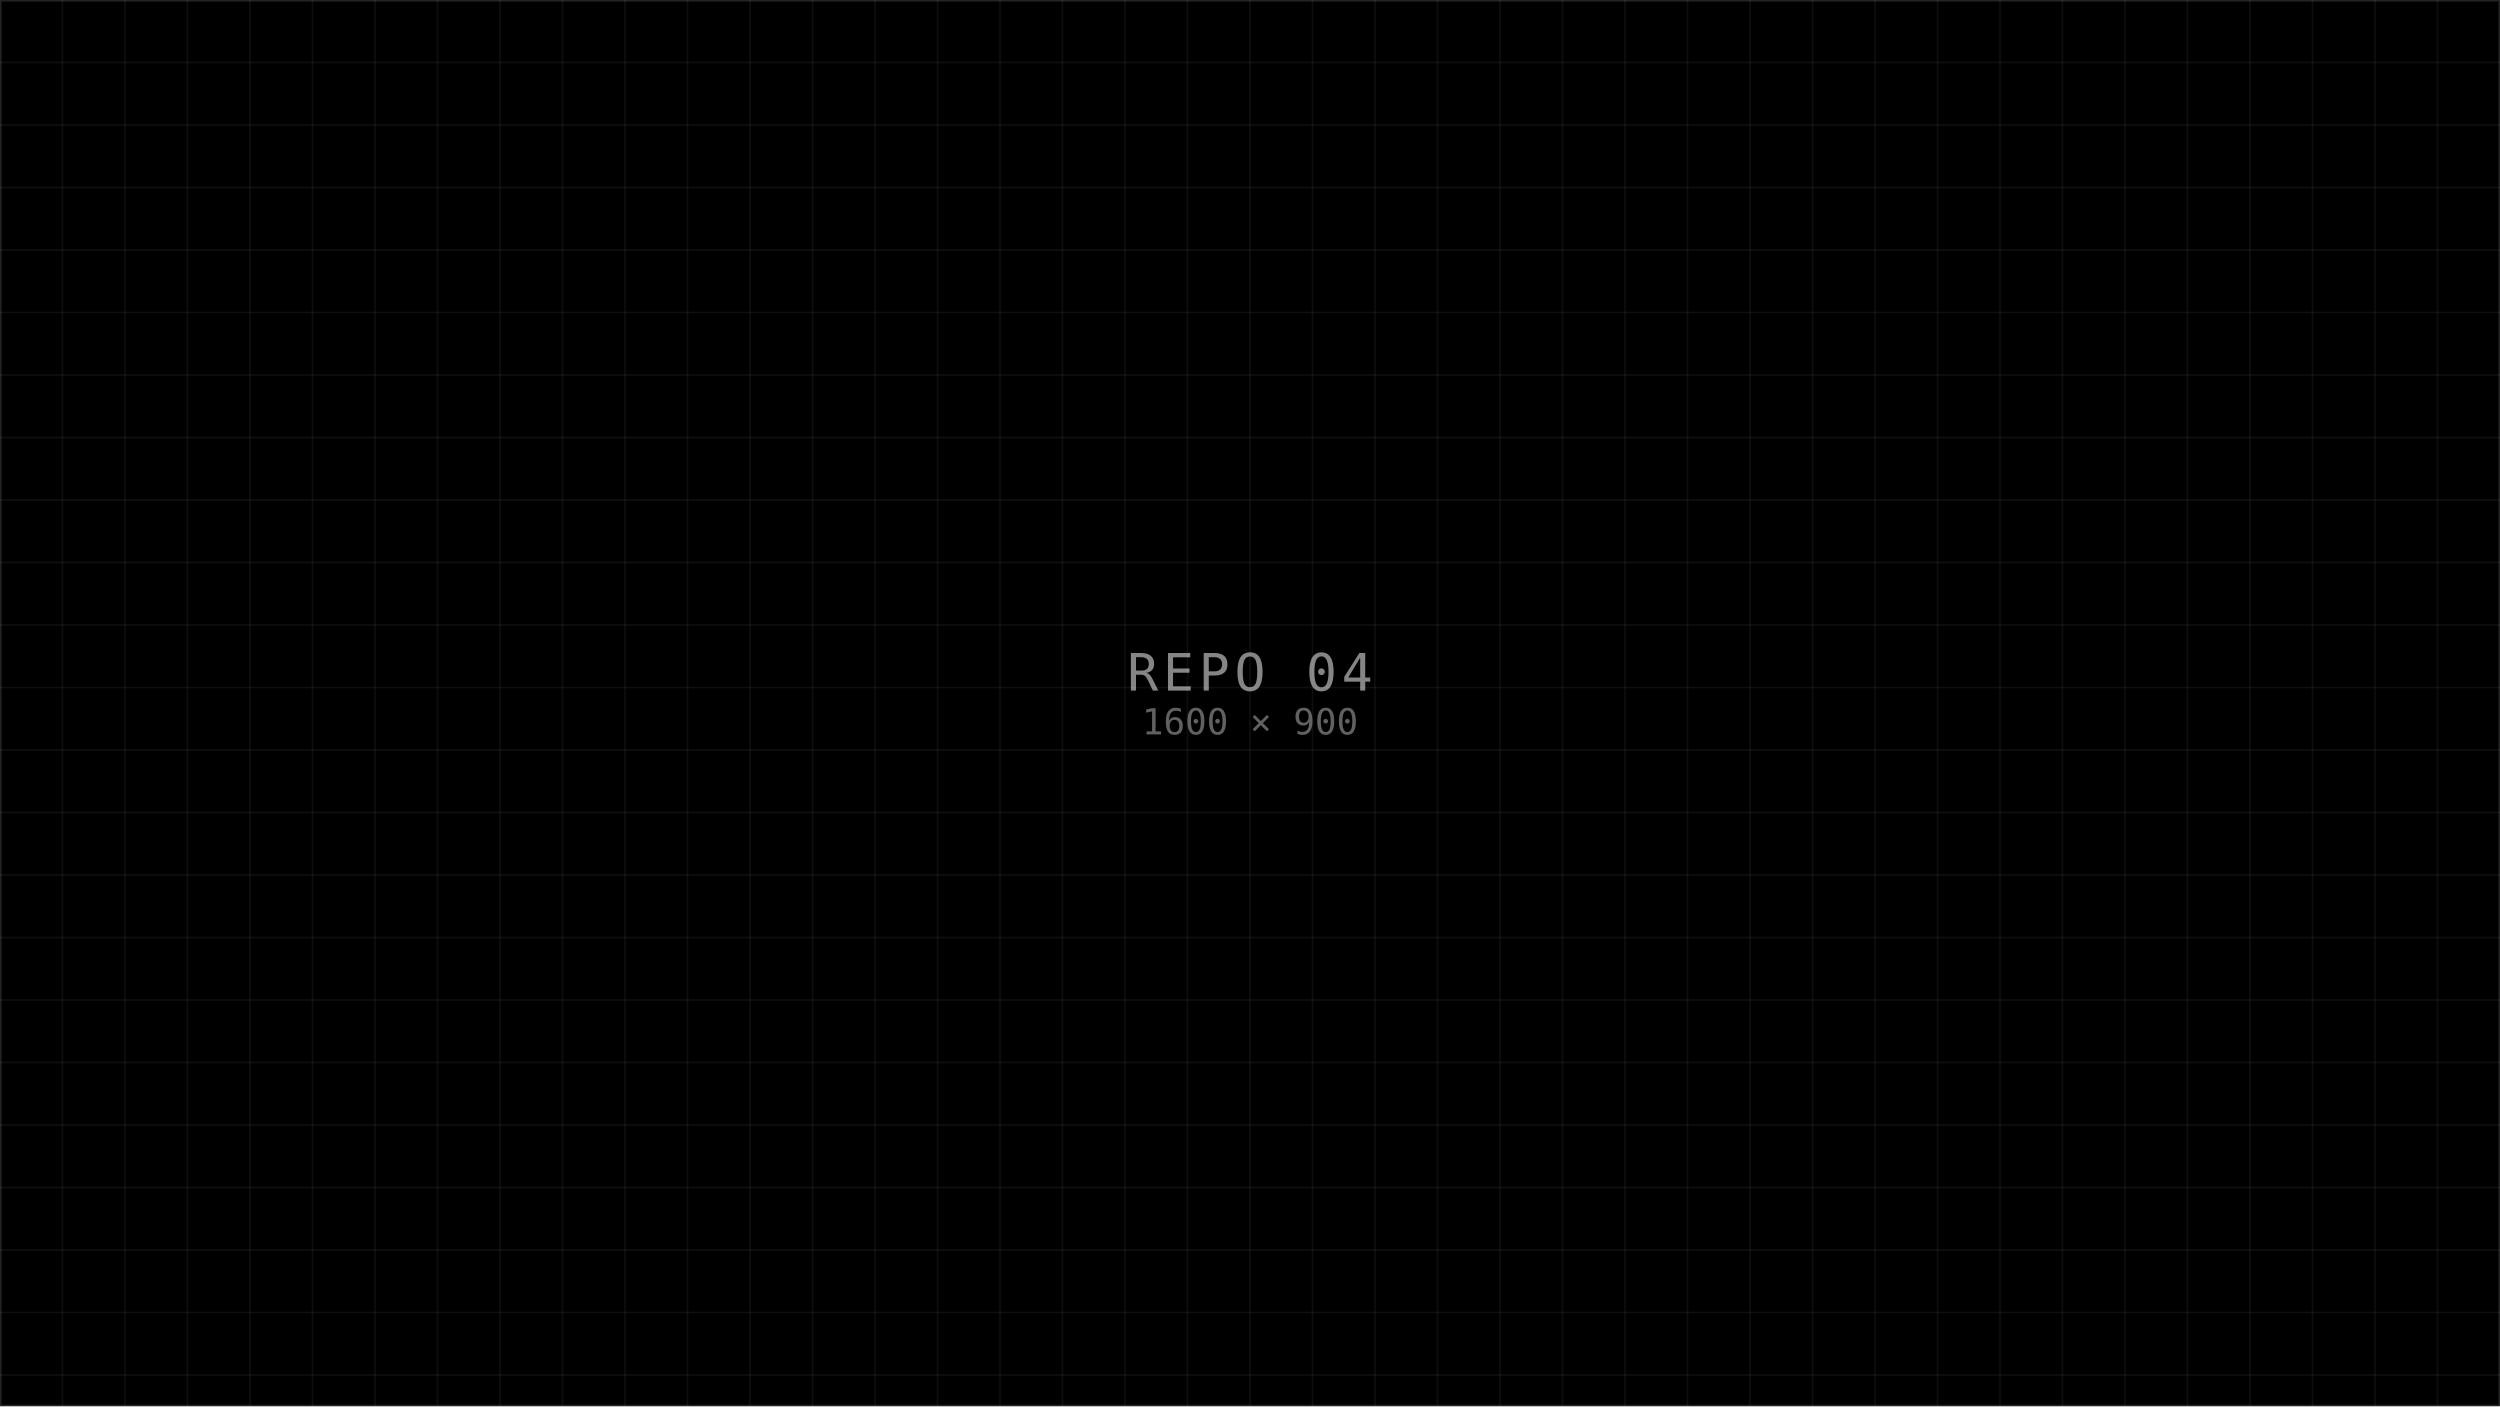
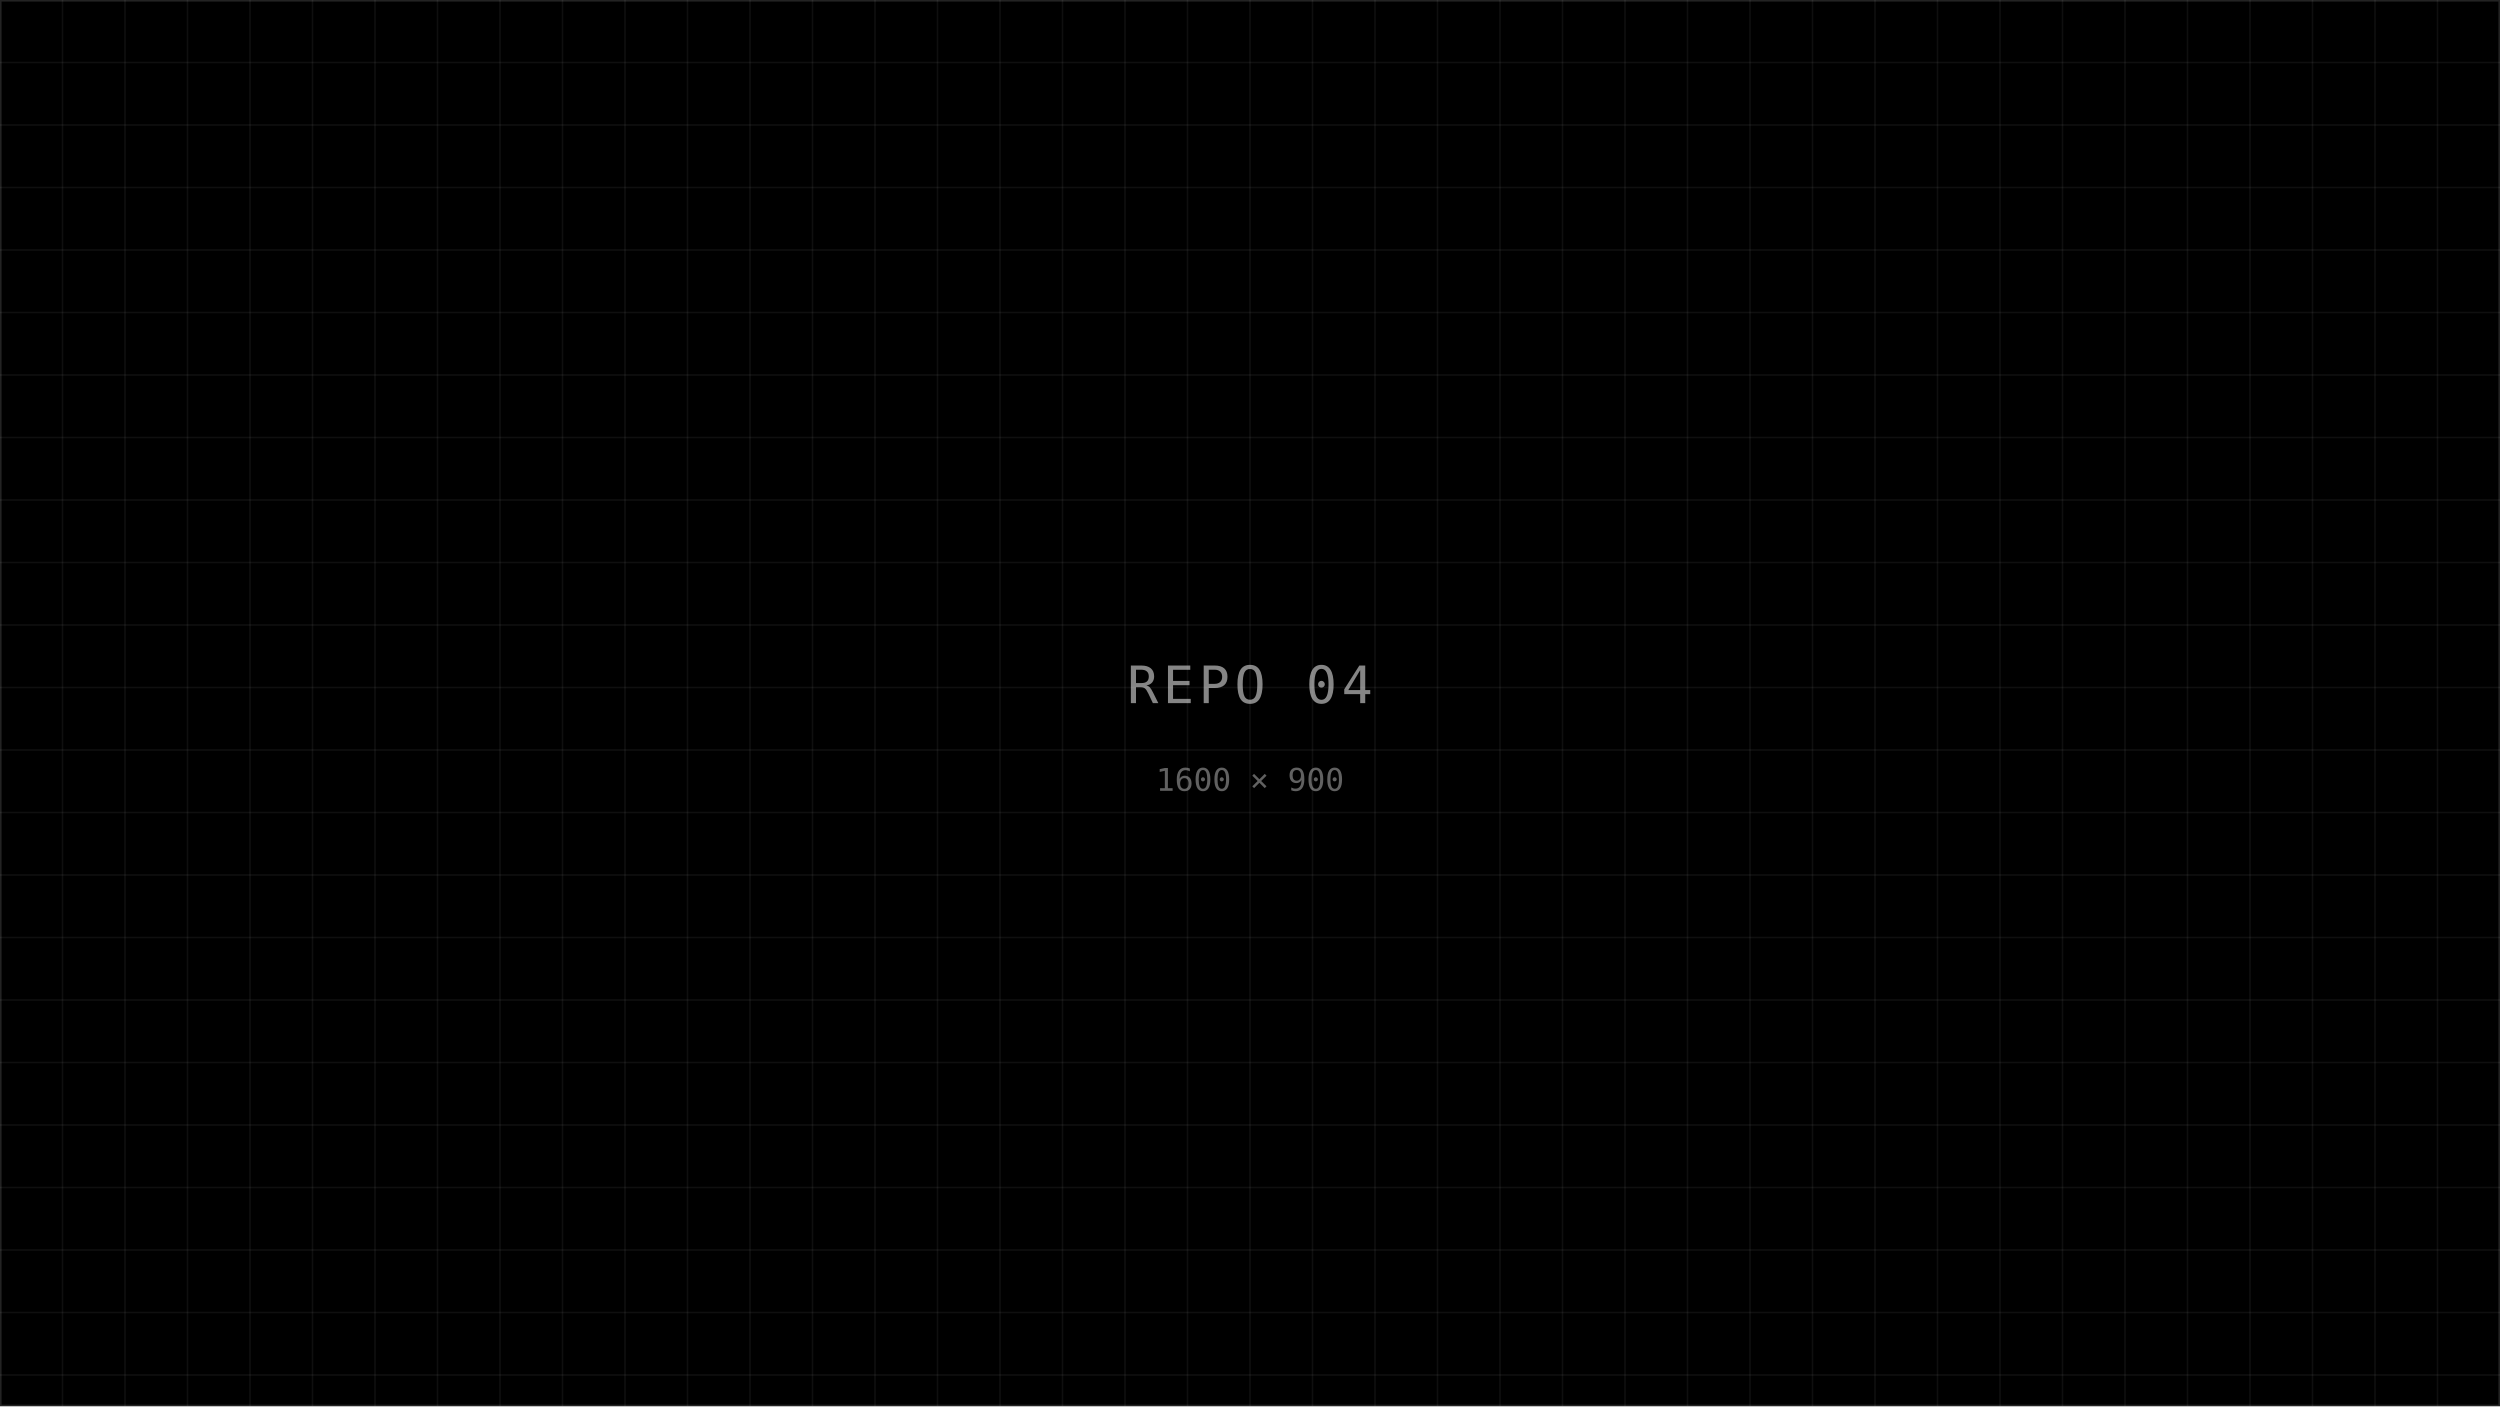
<svg xmlns="http://www.w3.org/2000/svg" width="1600" height="900" viewBox="0 0 1600 900">
  <rect width="1600" height="900" fill="#000" />
  <g stroke="rgba(255,255,255,0.06)" stroke-width="1">
    <line x1="40" y1="0" x2="40" y2="900" />
    <line x1="80" y1="0" x2="80" y2="900" />
    <line x1="120" y1="0" x2="120" y2="900" />
    <line x1="160" y1="0" x2="160" y2="900" />
    <line x1="200" y1="0" x2="200" y2="900" />
    <line x1="240" y1="0" x2="240" y2="900" />
    <line x1="280" y1="0" x2="280" y2="900" />
    <line x1="320" y1="0" x2="320" y2="900" />
    <line x1="360" y1="0" x2="360" y2="900" />
    <line x1="400" y1="0" x2="400" y2="900" />
    <line x1="440" y1="0" x2="440" y2="900" />
    <line x1="480" y1="0" x2="480" y2="900" />
    <line x1="520" y1="0" x2="520" y2="900" />
    <line x1="560" y1="0" x2="560" y2="900" />
    <line x1="600" y1="0" x2="600" y2="900" />
    <line x1="640" y1="0" x2="640" y2="900" />
    <line x1="680" y1="0" x2="680" y2="900" />
    <line x1="720" y1="0" x2="720" y2="900" />
    <line x1="760" y1="0" x2="760" y2="900" />
    <line x1="800" y1="0" x2="800" y2="900" />
    <line x1="840" y1="0" x2="840" y2="900" />
    <line x1="880" y1="0" x2="880" y2="900" />
    <line x1="920" y1="0" x2="920" y2="900" />
    <line x1="960" y1="0" x2="960" y2="900" />
    <line x1="1000" y1="0" x2="1000" y2="900" />
    <line x1="1040" y1="0" x2="1040" y2="900" />
    <line x1="1080" y1="0" x2="1080" y2="900" />
    <line x1="1120" y1="0" x2="1120" y2="900" />
    <line x1="1160" y1="0" x2="1160" y2="900" />
    <line x1="1200" y1="0" x2="1200" y2="900" />
    <line x1="1240" y1="0" x2="1240" y2="900" />
    <line x1="1280" y1="0" x2="1280" y2="900" />
    <line x1="1320" y1="0" x2="1320" y2="900" />
    <line x1="1360" y1="0" x2="1360" y2="900" />
    <line x1="1400" y1="0" x2="1400" y2="900" />
    <line x1="1440" y1="0" x2="1440" y2="900" />
    <line x1="1480" y1="0" x2="1480" y2="900" />
    <line x1="1520" y1="0" x2="1520" y2="900" />
    <line x1="1560" y1="0" x2="1560" y2="900" />
    <line x1="0" y1="40" x2="1600" y2="40" />
    <line x1="0" y1="80" x2="1600" y2="80" />
    <line x1="0" y1="120" x2="1600" y2="120" />
    <line x1="0" y1="160" x2="1600" y2="160" />
    <line x1="0" y1="200" x2="1600" y2="200" />
    <line x1="0" y1="240" x2="1600" y2="240" />
    <line x1="0" y1="280" x2="1600" y2="280" />
    <line x1="0" y1="320" x2="1600" y2="320" />
    <line x1="0" y1="360" x2="1600" y2="360" />
    <line x1="0" y1="400" x2="1600" y2="400" />
    <line x1="0" y1="440" x2="1600" y2="440" />
    <line x1="0" y1="480" x2="1600" y2="480" />
    <line x1="0" y1="520" x2="1600" y2="520" />
    <line x1="0" y1="560" x2="1600" y2="560" />
    <line x1="0" y1="600" x2="1600" y2="600" />
    <line x1="0" y1="640" x2="1600" y2="640" />
    <line x1="0" y1="680" x2="1600" y2="680" />
    <line x1="0" y1="720" x2="1600" y2="720" />
    <line x1="0" y1="760" x2="1600" y2="760" />
    <line x1="0" y1="800" x2="1600" y2="800" />
    <line x1="0" y1="840" x2="1600" y2="840" />
    <line x1="0" y1="880" x2="1600" y2="880" />
  </g>
  <rect x="0.5" y="0.5" width="1599" height="899" fill="none" stroke="rgba(255,255,255,0.14)" />
-   <text x="800.0" y="442.0" fill="rgba(255,255,255,0.52)" font-family="monospace" font-size="33" letter-spacing="3" text-anchor="middle">REPO 04</text>
-   <text x="800.0" y="470.0" fill="rgba(255,255,255,0.38)" font-family="monospace" font-size="23" text-anchor="middle">1600 × 900</text>
+   <text x="800.0" y="450.0" fill="rgba(255,255,255,0.52)" font-family="monospace" font-size="33" letter-spacing="3" text-anchor="middle">REPO 04</text>
+   <text x="800.0" y="506.1" fill="rgba(255,255,255,0.38)" font-family="monospace" font-size="20" text-anchor="middle">1600 × 900</text>
</svg>
